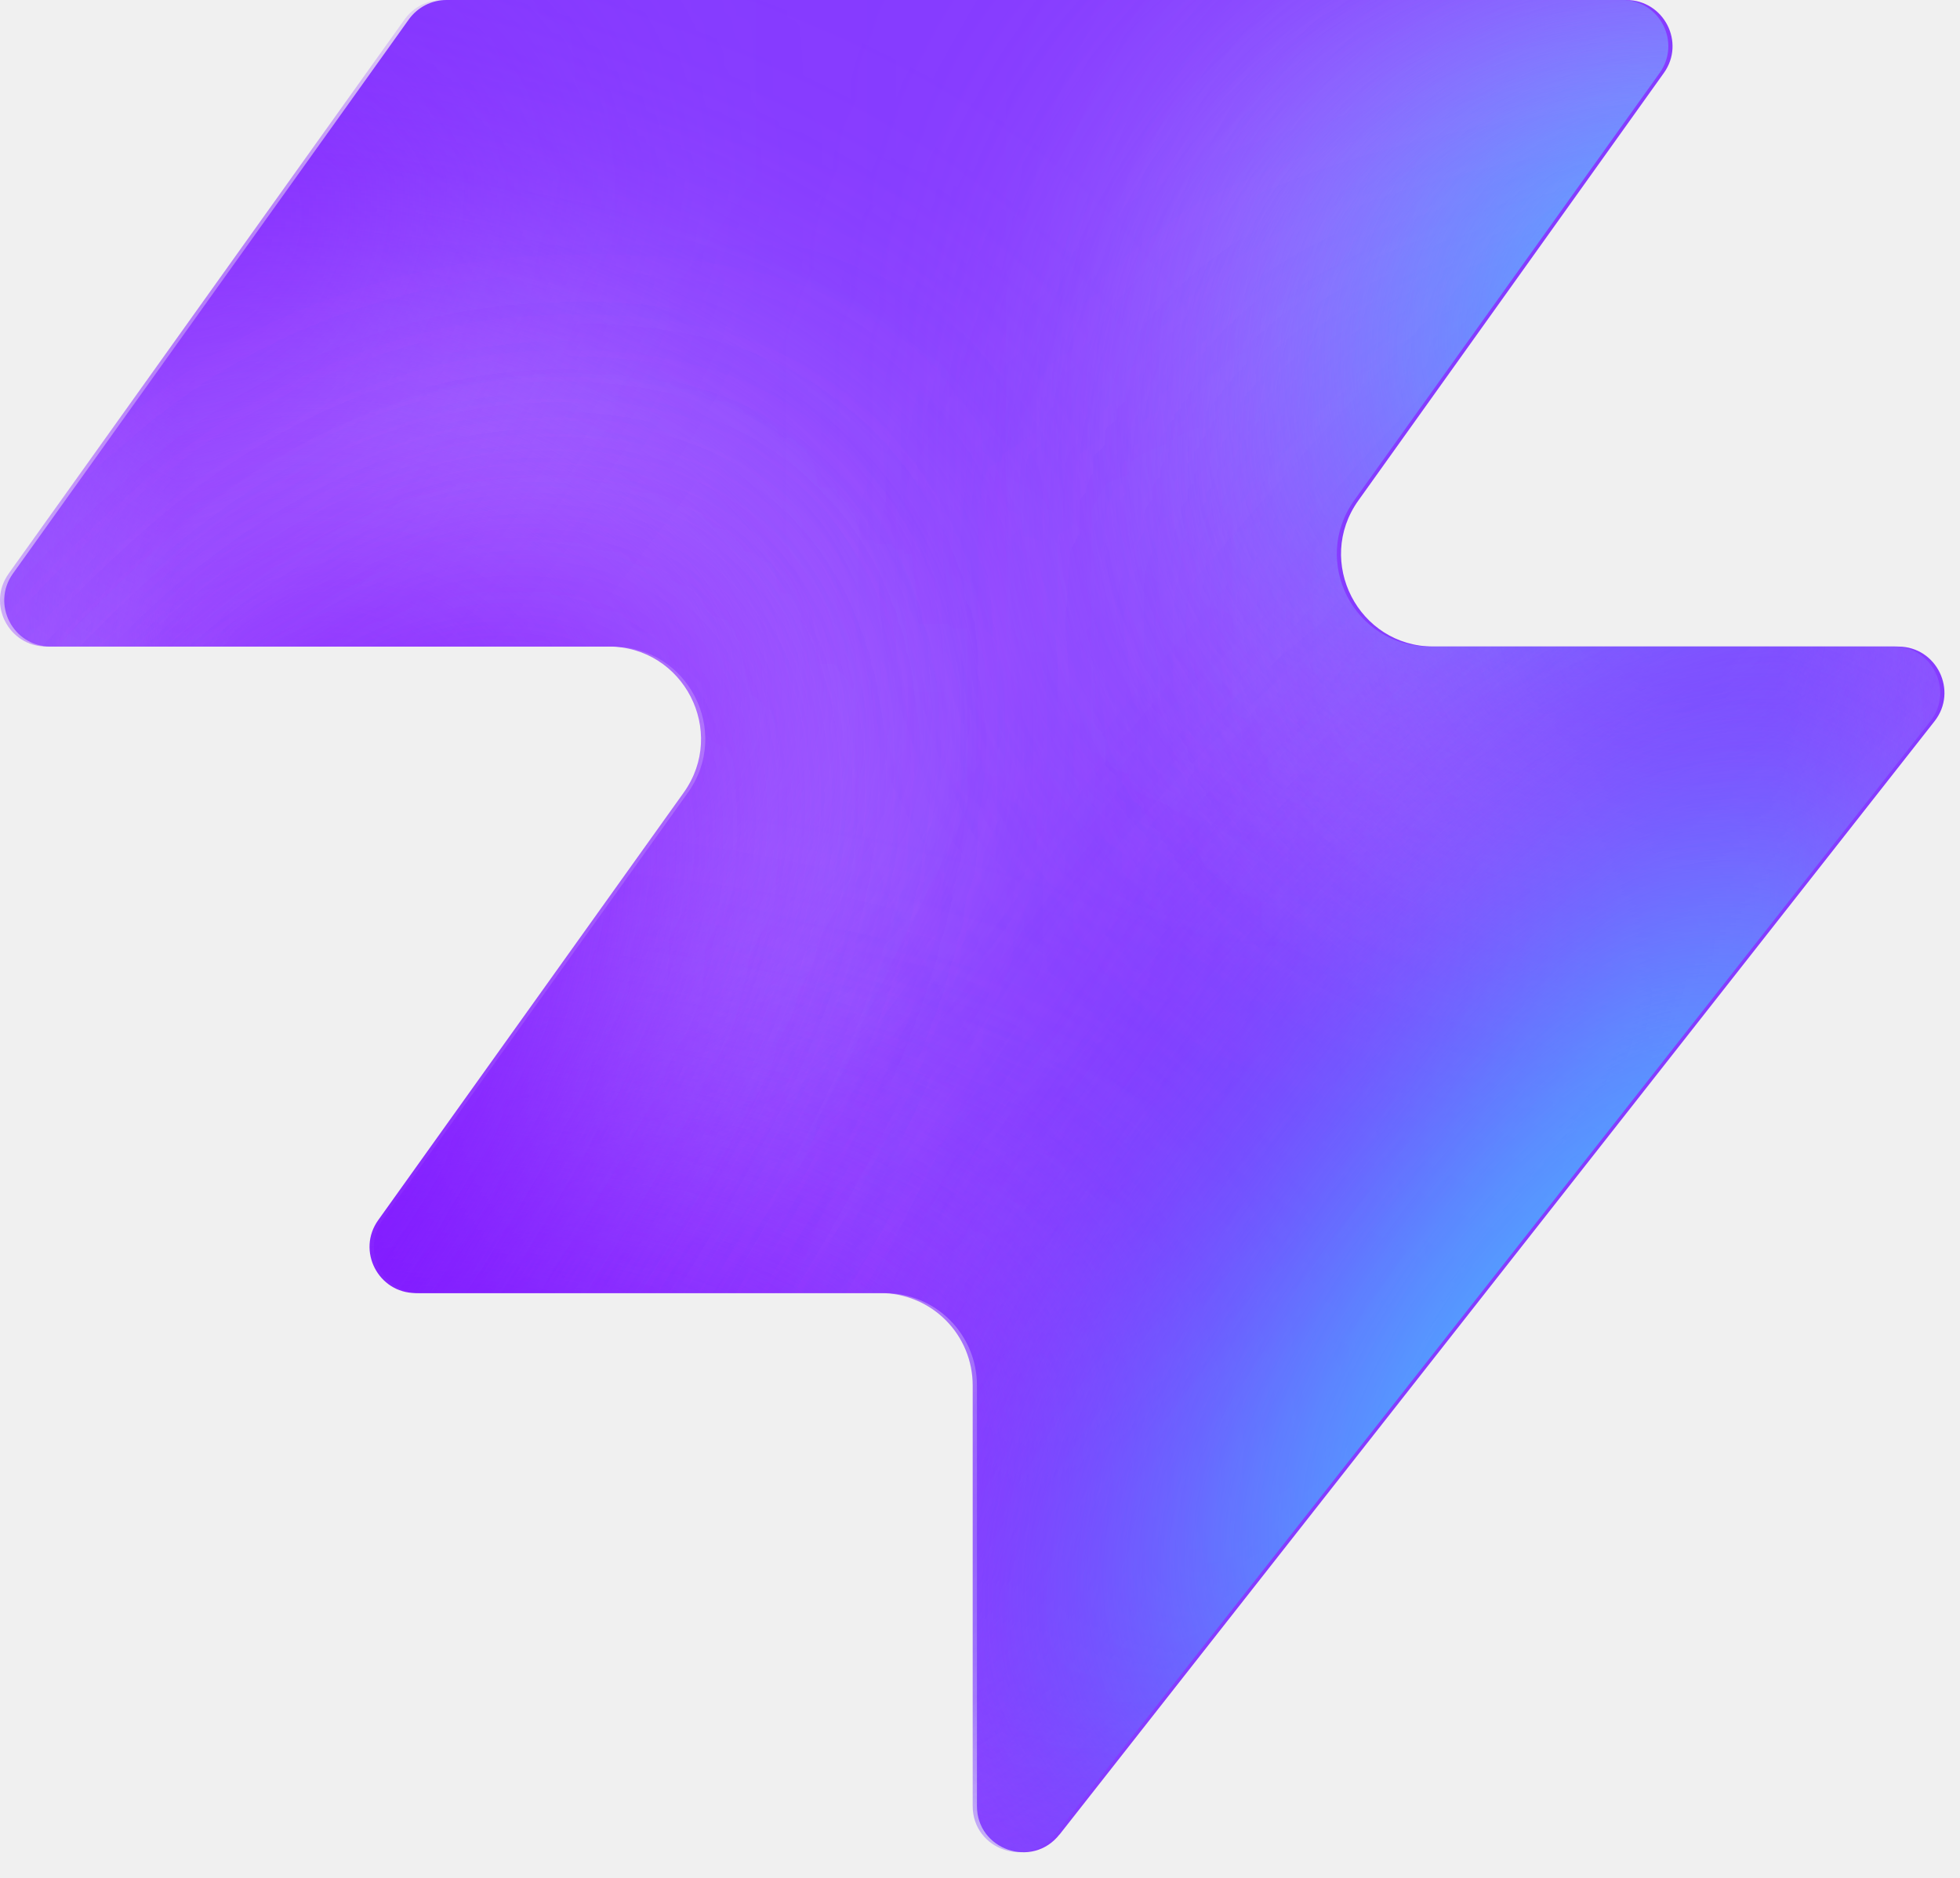
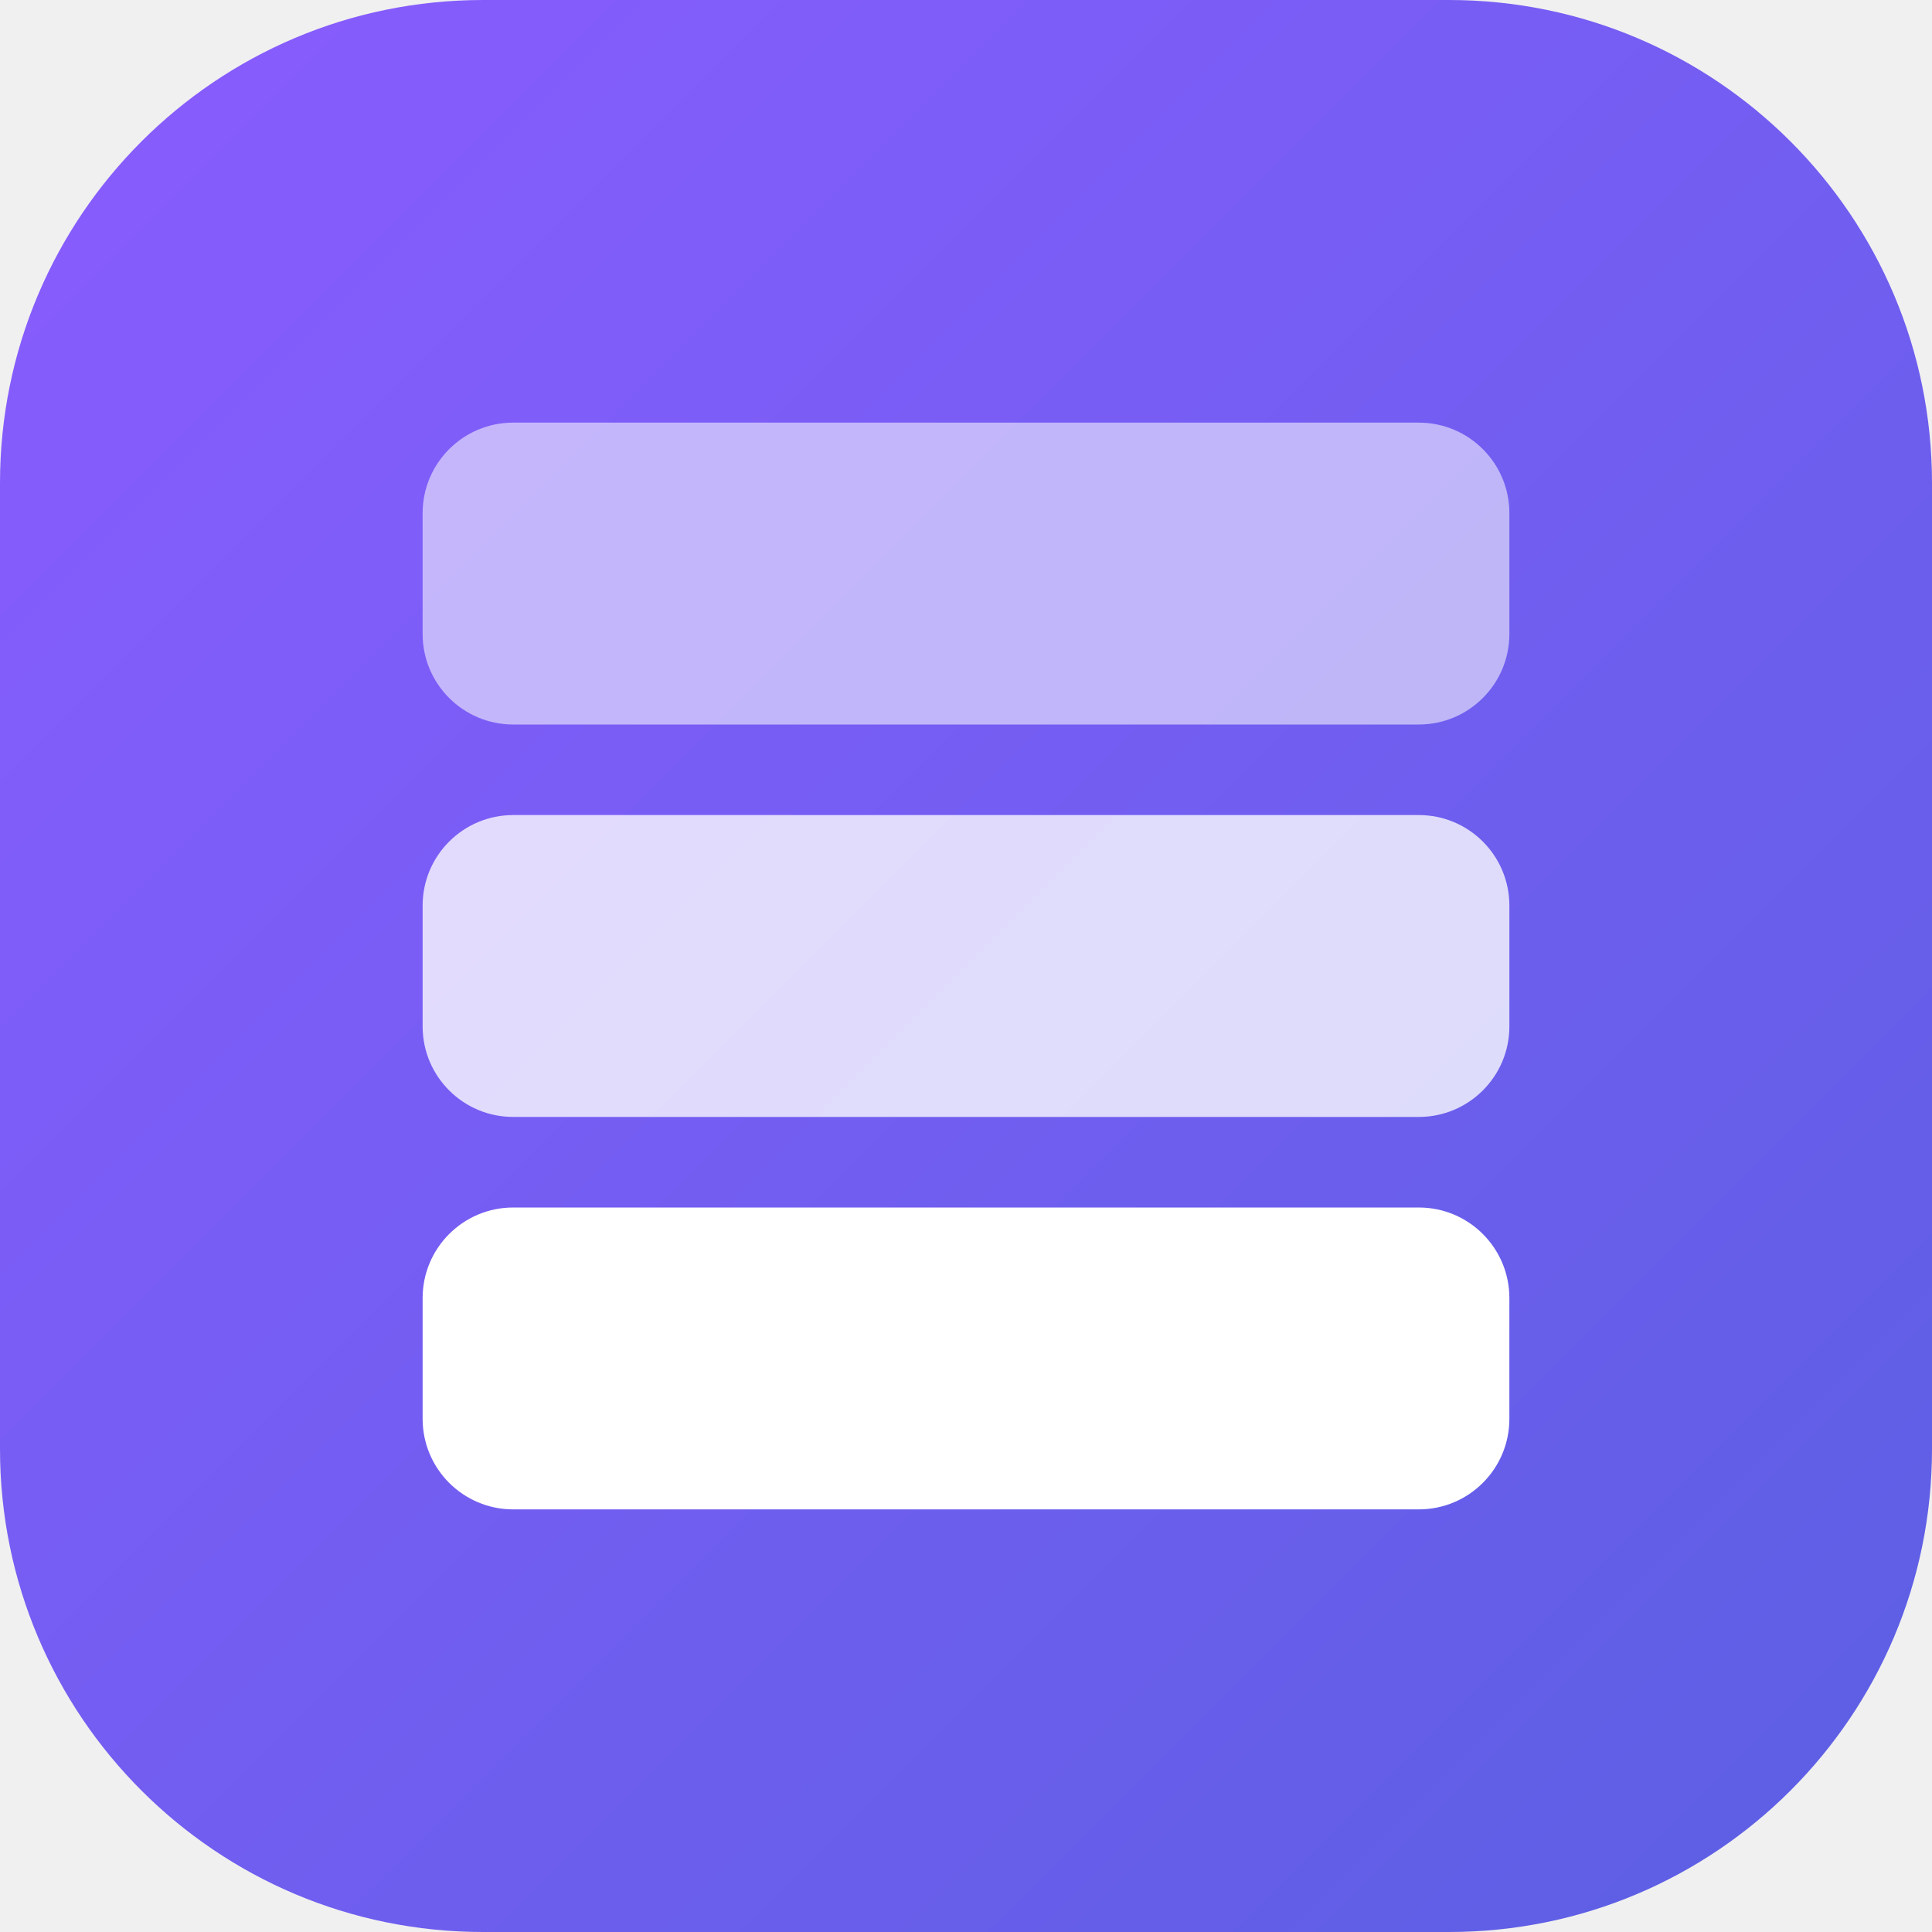
- <svg xmlns="http://www.w3.org/2000/svg" width="48" height="46" fill="none" viewBox="0 0 48 46">
-   <path fill="#863bff" d="M25.946 44.938c-.664.845-2.021.375-2.021-.698V33.937a2.26 2.26 0 0 0-2.262-2.262H10.287c-.92 0-1.456-1.04-.92-1.788l7.48-10.471c1.07-1.497 0-3.578-1.842-3.578H1.237c-.92 0-1.456-1.04-.92-1.788L10.013.474c.214-.297.556-.474.92-.474h28.894c.92 0 1.456 1.04.92 1.788l-7.48 10.471c-1.07 1.498 0 3.579 1.842 3.579h11.377c.943 0 1.473 1.088.89 1.83L25.947 44.94z" style="fill:#863bff;fill:color(display-p3 .525 .23 1);fill-opacity:1" />
-   <mask id="a" width="48" height="46" x="0" y="0" maskUnits="userSpaceOnUse" style="mask-type:alpha">
-     <path fill="#000" d="M25.842 44.938c-.664.844-2.021.375-2.021-.698V33.937a2.26 2.26 0 0 0-2.262-2.262H10.183c-.92 0-1.456-1.04-.92-1.788l7.48-10.471c1.07-1.498 0-3.579-1.842-3.579H1.133c-.92 0-1.456-1.04-.92-1.787L9.91.473c.214-.297.556-.474.92-.474h28.894c.92 0 1.456 1.04.92 1.788l-7.48 10.471c-1.07 1.498 0 3.578 1.842 3.578h11.377c.943 0 1.473 1.088.89 1.832L25.843 44.94z" style="fill:#000;fill-opacity:1" />
-   </mask>
-   <g mask="url(#a)">
-     <g filter="url(#b)">
-       <ellipse cx="5.508" cy="14.704" fill="#ede6ff" rx="5.508" ry="14.704" style="fill:#ede6ff;fill:color(display-p3 .927 .903 1);fill-opacity:1" transform="matrix(.00324 1 1 -.00324 -4.47 31.516)" />
-     </g>
-     <g filter="url(#c)">
-       <ellipse cx="10.399" cy="29.851" fill="#ede6ff" rx="10.399" ry="29.851" style="fill:#ede6ff;fill:color(display-p3 .927 .903 1);fill-opacity:1" transform="matrix(.00324 1 1 -.00324 -39.328 7.883)" />
-     </g>
-     <g filter="url(#d)">
-       <ellipse cx="5.508" cy="30.487" fill="#7e14ff" rx="5.508" ry="30.487" style="fill:#7e14ff;fill:color(display-p3 .492 .077 1);fill-opacity:1" transform="rotate(89.814 -25.913 -14.639)scale(1 -1)" />
-     </g>
-     <g filter="url(#e)">
-       <ellipse cx="5.508" cy="30.599" fill="#7e14ff" rx="5.508" ry="30.599" style="fill:#7e14ff;fill:color(display-p3 .492 .077 1);fill-opacity:1" transform="rotate(89.814 -32.644 -3.334)scale(1 -1)" />
-     </g>
-     <g filter="url(#f)">
-       <ellipse cx="5.508" cy="30.599" fill="#7e14ff" rx="5.508" ry="30.599" style="fill:#7e14ff;fill:color(display-p3 .492 .077 1);fill-opacity:1" transform="matrix(.00324 1 1 -.00324 -34.34 30.47)" />
-     </g>
-     <g filter="url(#g)">
-       <ellipse cx="14.072" cy="22.078" fill="#ede6ff" rx="14.072" ry="22.078" style="fill:#ede6ff;fill:color(display-p3 .927 .903 1);fill-opacity:1" transform="rotate(93.35 24.506 48.493)scale(-1 1)" />
-     </g>
-     <g filter="url(#h)">
-       <ellipse cx="3.47" cy="21.501" fill="#7e14ff" rx="3.47" ry="21.501" style="fill:#7e14ff;fill:color(display-p3 .492 .077 1);fill-opacity:1" transform="rotate(89.009 28.708 47.59)scale(-1 1)" />
-     </g>
-     <g filter="url(#i)">
-       <ellipse cx="3.47" cy="21.501" fill="#7e14ff" rx="3.47" ry="21.501" style="fill:#7e14ff;fill:color(display-p3 .492 .077 1);fill-opacity:1" transform="rotate(89.009 28.708 47.59)scale(-1 1)" />
-     </g>
-     <g filter="url(#j)">
-       <ellipse cx=".387" cy="8.972" fill="#7e14ff" rx="4.407" ry="29.108" style="fill:#7e14ff;fill:color(display-p3 .492 .077 1);fill-opacity:1" transform="rotate(39.51 .387 8.972)" />
-     </g>
-     <g filter="url(#k)">
-       <ellipse cx="47.523" cy="-6.092" fill="#7e14ff" rx="4.407" ry="29.108" style="fill:#7e14ff;fill:color(display-p3 .492 .077 1);fill-opacity:1" transform="rotate(37.892 47.523 -6.092)" />
-     </g>
-     <g filter="url(#l)">
-       <ellipse cx="41.412" cy="6.333" fill="#47bfff" rx="5.971" ry="9.665" style="fill:#47bfff;fill:color(display-p3 .28 .748 1);fill-opacity:1" transform="rotate(37.892 41.412 6.333)" />
-     </g>
-     <g filter="url(#m)">
-       <ellipse cx="-1.879" cy="38.332" fill="#7e14ff" rx="4.407" ry="29.108" style="fill:#7e14ff;fill:color(display-p3 .492 .077 1);fill-opacity:1" transform="rotate(37.892 -1.88 38.332)" />
-     </g>
-     <g filter="url(#n)">
-       <ellipse cx="-1.879" cy="38.332" fill="#7e14ff" rx="4.407" ry="29.108" style="fill:#7e14ff;fill:color(display-p3 .492 .077 1);fill-opacity:1" transform="rotate(37.892 -1.88 38.332)" />
-     </g>
-     <g filter="url(#o)">
-       <ellipse cx="35.651" cy="29.907" fill="#7e14ff" rx="4.407" ry="29.108" style="fill:#7e14ff;fill:color(display-p3 .492 .077 1);fill-opacity:1" transform="rotate(37.892 35.651 29.907)" />
-     </g>
-     <g filter="url(#p)">
-       <ellipse cx="38.418" cy="32.4" fill="#47bfff" rx="5.971" ry="15.297" style="fill:#47bfff;fill:color(display-p3 .28 .748 1);fill-opacity:1" transform="rotate(37.892 38.418 32.4)" />
-     </g>
-   </g>
+ <svg xmlns="http://www.w3.org/2000/svg" width="32" height="32" viewBox="0 0 32 32" fill="none">
  <defs>
-     <filter id="b" width="60.045" height="41.654" x="-19.77" y="16.149" color-interpolation-filters="sRGB" filterUnits="userSpaceOnUse">
-       <feFlood flood-opacity="0" result="BackgroundImageFix" />
-       <feBlend in="SourceGraphic" in2="BackgroundImageFix" result="shape" />
-       <feGaussianBlur result="effect1_foregroundBlur_2002_17158" stdDeviation="7.659" />
-     </filter>
-     <filter id="c" width="90.34" height="51.437" x="-54.613" y="-7.533" color-interpolation-filters="sRGB" filterUnits="userSpaceOnUse">
-       <feFlood flood-opacity="0" result="BackgroundImageFix" />
-       <feBlend in="SourceGraphic" in2="BackgroundImageFix" result="shape" />
-       <feGaussianBlur result="effect1_foregroundBlur_2002_17158" stdDeviation="7.659" />
-     </filter>
-     <filter id="d" width="79.355" height="29.4" x="-49.64" y="2.03" color-interpolation-filters="sRGB" filterUnits="userSpaceOnUse">
-       <feFlood flood-opacity="0" result="BackgroundImageFix" />
-       <feBlend in="SourceGraphic" in2="BackgroundImageFix" result="shape" />
-       <feGaussianBlur result="effect1_foregroundBlur_2002_17158" stdDeviation="4.596" />
-     </filter>
-     <filter id="e" width="79.579" height="29.4" x="-45.045" y="20.029" color-interpolation-filters="sRGB" filterUnits="userSpaceOnUse">
-       <feFlood flood-opacity="0" result="BackgroundImageFix" />
-       <feBlend in="SourceGraphic" in2="BackgroundImageFix" result="shape" />
-       <feGaussianBlur result="effect1_foregroundBlur_2002_17158" stdDeviation="4.596" />
-     </filter>
-     <filter id="f" width="79.579" height="29.4" x="-43.513" y="21.178" color-interpolation-filters="sRGB" filterUnits="userSpaceOnUse">
-       <feFlood flood-opacity="0" result="BackgroundImageFix" />
-       <feBlend in="SourceGraphic" in2="BackgroundImageFix" result="shape" />
-       <feGaussianBlur result="effect1_foregroundBlur_2002_17158" stdDeviation="4.596" />
-     </filter>
-     <filter id="g" width="74.749" height="58.852" x="15.756" y="-17.901" color-interpolation-filters="sRGB" filterUnits="userSpaceOnUse">
-       <feFlood flood-opacity="0" result="BackgroundImageFix" />
-       <feBlend in="SourceGraphic" in2="BackgroundImageFix" result="shape" />
-       <feGaussianBlur result="effect1_foregroundBlur_2002_17158" stdDeviation="7.659" />
-     </filter>
-     <filter id="h" width="61.377" height="25.362" x="23.548" y="2.284" color-interpolation-filters="sRGB" filterUnits="userSpaceOnUse">
-       <feFlood flood-opacity="0" result="BackgroundImageFix" />
-       <feBlend in="SourceGraphic" in2="BackgroundImageFix" result="shape" />
-       <feGaussianBlur result="effect1_foregroundBlur_2002_17158" stdDeviation="4.596" />
-     </filter>
-     <filter id="i" width="61.377" height="25.362" x="23.548" y="2.284" color-interpolation-filters="sRGB" filterUnits="userSpaceOnUse">
-       <feFlood flood-opacity="0" result="BackgroundImageFix" />
-       <feBlend in="SourceGraphic" in2="BackgroundImageFix" result="shape" />
-       <feGaussianBlur result="effect1_foregroundBlur_2002_17158" stdDeviation="4.596" />
-     </filter>
-     <filter id="j" width="56.045" height="63.649" x="-27.636" y="-22.853" color-interpolation-filters="sRGB" filterUnits="userSpaceOnUse">
-       <feFlood flood-opacity="0" result="BackgroundImageFix" />
-       <feBlend in="SourceGraphic" in2="BackgroundImageFix" result="shape" />
-       <feGaussianBlur result="effect1_foregroundBlur_2002_17158" stdDeviation="4.596" />
-     </filter>
-     <filter id="k" width="54.814" height="64.646" x="20.116" y="-38.415" color-interpolation-filters="sRGB" filterUnits="userSpaceOnUse">
-       <feFlood flood-opacity="0" result="BackgroundImageFix" />
-       <feBlend in="SourceGraphic" in2="BackgroundImageFix" result="shape" />
-       <feGaussianBlur result="effect1_foregroundBlur_2002_17158" stdDeviation="4.596" />
-     </filter>
-     <filter id="l" width="33.541" height="35.313" x="24.641" y="-11.323" color-interpolation-filters="sRGB" filterUnits="userSpaceOnUse">
-       <feFlood flood-opacity="0" result="BackgroundImageFix" />
-       <feBlend in="SourceGraphic" in2="BackgroundImageFix" result="shape" />
-       <feGaussianBlur result="effect1_foregroundBlur_2002_17158" stdDeviation="4.596" />
-     </filter>
-     <filter id="m" width="54.814" height="64.646" x="-29.286" y="6.009" color-interpolation-filters="sRGB" filterUnits="userSpaceOnUse">
-       <feFlood flood-opacity="0" result="BackgroundImageFix" />
-       <feBlend in="SourceGraphic" in2="BackgroundImageFix" result="shape" />
-       <feGaussianBlur result="effect1_foregroundBlur_2002_17158" stdDeviation="4.596" />
-     </filter>
-     <filter id="n" width="54.814" height="64.646" x="-29.286" y="6.009" color-interpolation-filters="sRGB" filterUnits="userSpaceOnUse">
-       <feFlood flood-opacity="0" result="BackgroundImageFix" />
-       <feBlend in="SourceGraphic" in2="BackgroundImageFix" result="shape" />
-       <feGaussianBlur result="effect1_foregroundBlur_2002_17158" stdDeviation="4.596" />
-     </filter>
-     <filter id="o" width="54.814" height="64.646" x="8.244" y="-2.416" color-interpolation-filters="sRGB" filterUnits="userSpaceOnUse">
-       <feFlood flood-opacity="0" result="BackgroundImageFix" />
-       <feBlend in="SourceGraphic" in2="BackgroundImageFix" result="shape" />
-       <feGaussianBlur result="effect1_foregroundBlur_2002_17158" stdDeviation="4.596" />
-     </filter>
-     <filter id="p" width="39.409" height="43.623" x="18.713" y="10.588" color-interpolation-filters="sRGB" filterUnits="userSpaceOnUse">
-       <feFlood flood-opacity="0" result="BackgroundImageFix" />
-       <feBlend in="SourceGraphic" in2="BackgroundImageFix" result="shape" />
-       <feGaussianBlur result="effect1_foregroundBlur_2002_17158" stdDeviation="4.596" />
-     </filter>
+     <linearGradient id="cs-grad" x1="0" y1="0" x2="32" y2="32" gradientUnits="userSpaceOnUse">
+       <stop offset="0" stop-color="#8A5CFF" />
+       <stop offset="1" stop-color="#5B5FE3" />
+     </linearGradient>
  </defs>
+   <rect width="32" height="32" rx="8" fill="url(#cs-grad)" />
+   <rect x="7" y="7" width="18" height="5" rx="1.5" fill="#FFFFFF" fill-opacity="0.55" />
+   <rect x="7" y="13.5" width="18" height="5" rx="1.5" fill="#FFFFFF" fill-opacity="0.78" />
+   <rect x="7" y="20" width="18" height="5" rx="1.5" fill="#FFFFFF" />
</svg>
